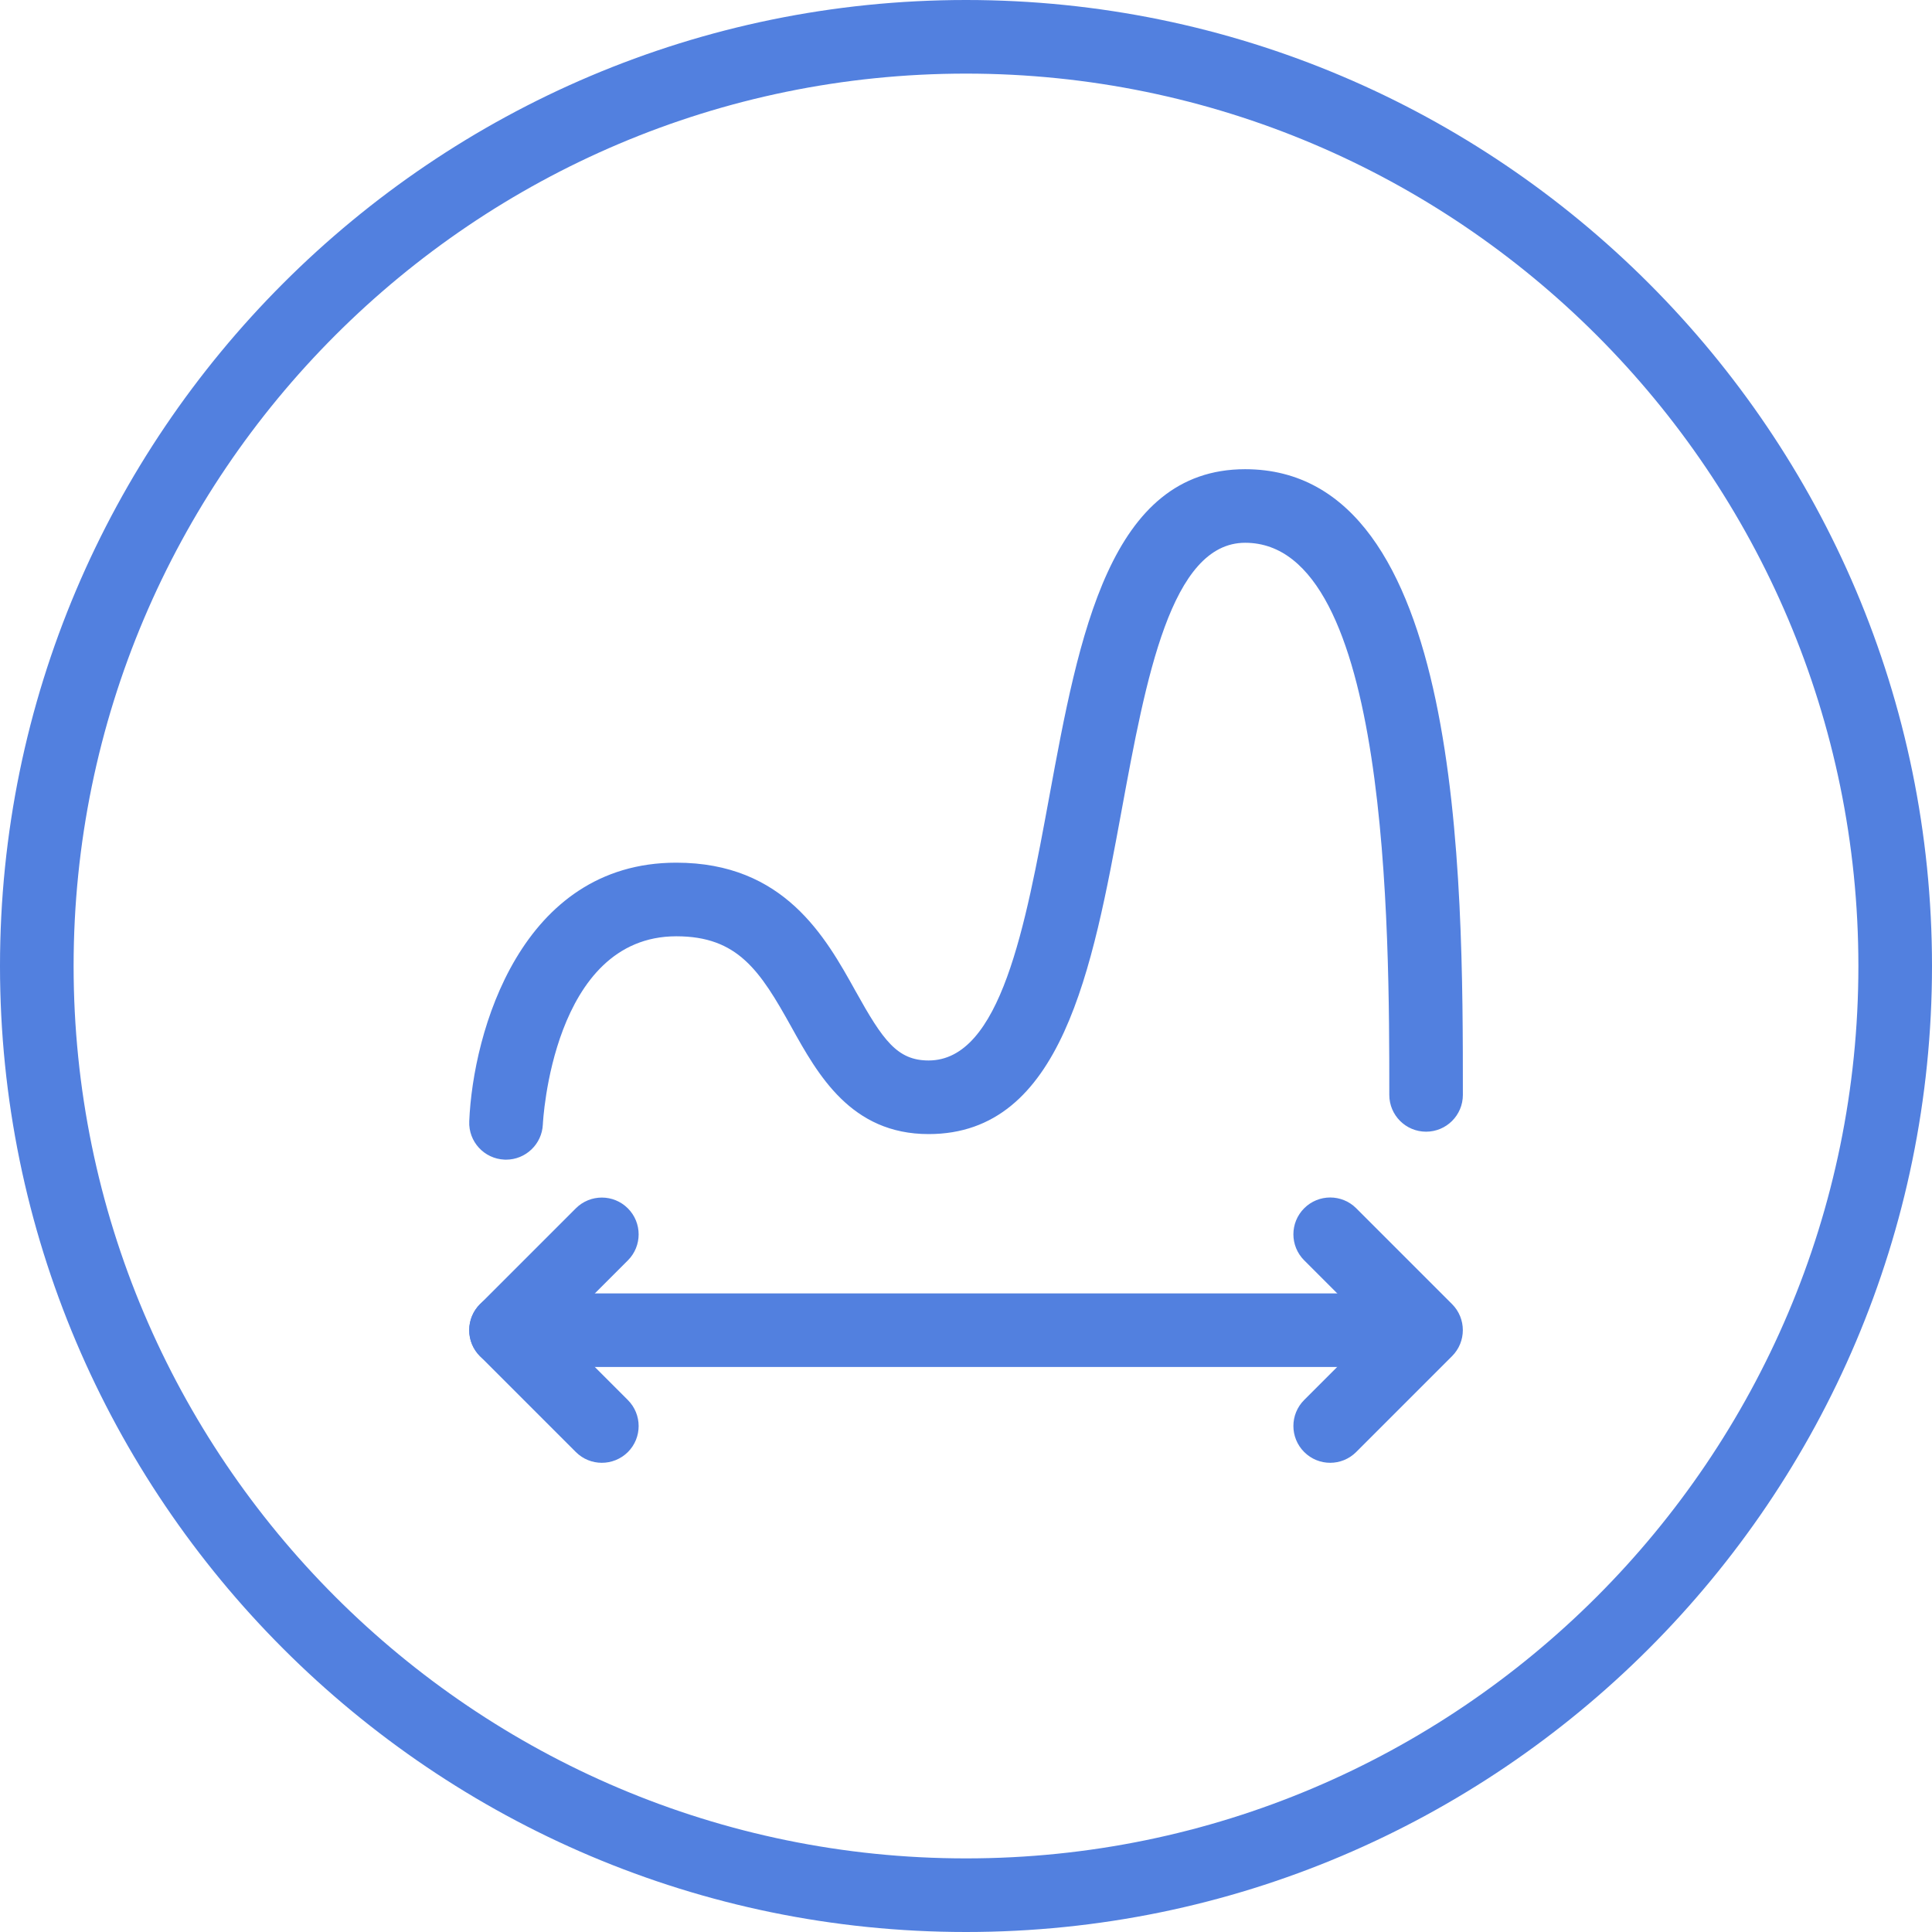
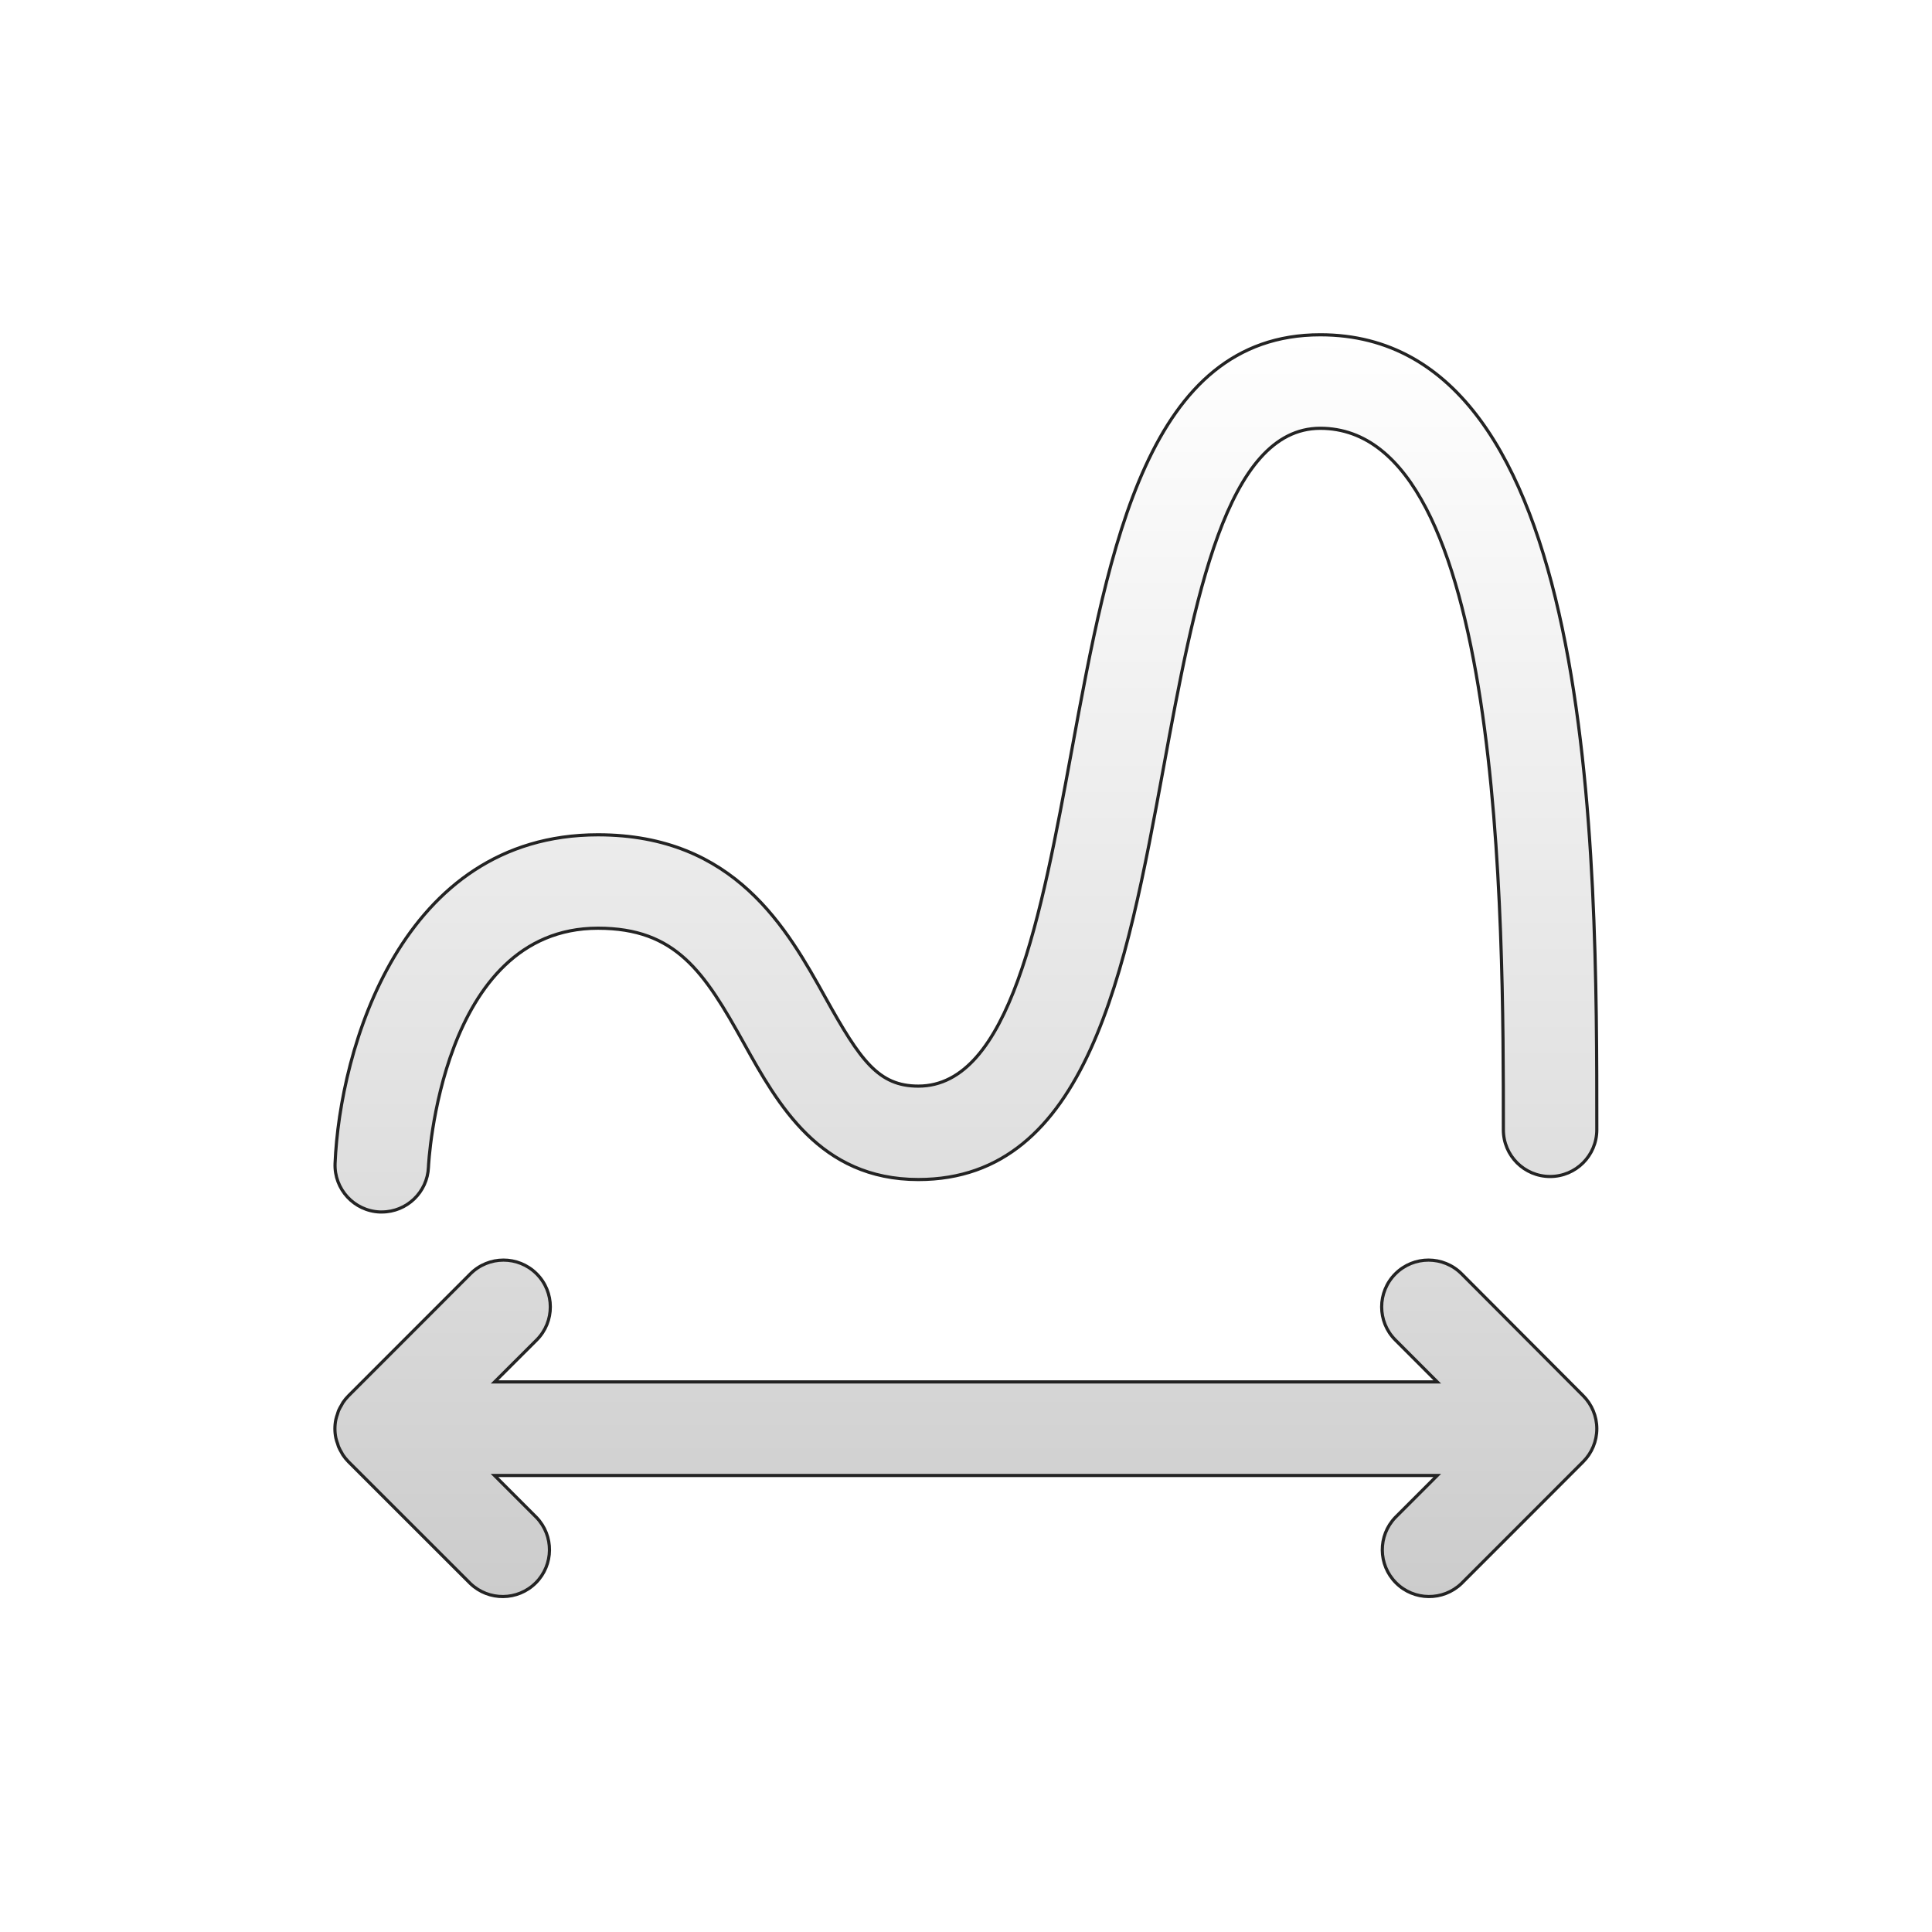
- <svg xmlns="http://www.w3.org/2000/svg" version="1.1" x="0px" y="0px" viewBox="0 0 50 50" style="enable-background:new 0 0 50 50;" xml:space="preserve">
-   <g id="StretchHistogram">
-     <path style="fill:#5280DF;" d="M25,50C11.215,50,0,38.785,0,25C0,11.215,11.215,0,25,0c13.785,0,25,11.215,25,25   C50,38.785,38.785,50,25,50z M25,1.905C12.265,1.905,1.905,12.265,1.905,25S12.265,48.095,25,48.095S48.095,37.735,48.095,25   S37.735,1.905,25,1.905z" />
-     <path style="fill:#5280DF;" d="M13.096,30.012c-0.013,0-0.027,0-0.04-0.001c-0.525-0.022-0.934-0.465-0.912-0.991   c0.096-2.315,1.34-6.694,5.358-6.694c2.792,0,3.86,1.921,4.64,3.324c0.709,1.276,1.079,1.795,1.89,1.795   c1.865,0,2.505-3.473,3.124-6.831c0.767-4.165,1.561-8.471,5.068-8.471c5.635,0,5.635,10.534,5.635,16.193   c0,0.526-0.426,0.952-0.952,0.952s-0.952-0.426-0.952-0.952c0-4.276,0-14.289-3.73-14.289c-1.922,0-2.569,3.514-3.195,6.912   c-0.76,4.125-1.546,8.391-4.997,8.391c-2.011,0-2.867-1.538-3.554-2.775c-0.808-1.453-1.384-2.344-2.975-2.344   c-3.214,0-3.453,4.82-3.455,4.868C14.026,29.611,13.604,30.012,13.096,30.012z" />
-     <path style="fill:#5280DF;" d="M15.575,37.857c-0.244,0-0.487-0.093-0.673-0.279l-2.48-2.48c-0.179-0.179-0.279-0.421-0.279-0.673   s0.1-0.495,0.279-0.673l2.48-2.48c0.372-0.372,0.975-0.372,1.347,0c0.372,0.372,0.372,0.975,0,1.347l-1.807,1.807l1.807,1.807   c0.372,0.372,0.372,0.975,0,1.347C16.063,37.764,15.819,37.857,15.575,37.857z" />
-     <path style="fill:#5280DF;" d="M34.425,37.857c-0.244,0-0.487-0.093-0.673-0.279c-0.372-0.372-0.372-0.975,0-1.347l1.807-1.807   l-1.807-1.807c-0.372-0.372-0.372-0.975,0-1.347c0.372-0.372,0.975-0.372,1.347,0l2.48,2.48c0.372,0.372,0.372,0.975,0,1.347   l-2.48,2.48C34.912,37.764,34.668,37.857,34.425,37.857z" />
-     <path style="fill:#5280DF;" d="M36.538,35.377H13.095c-0.526,0-0.952-0.426-0.952-0.952s0.426-0.952,0.952-0.952h23.443   c0.526,0,0.952,0.426,0.952,0.952S37.064,35.377,36.538,35.377z" />
-   </g>
-   <g id="Layer_1">
- </g>
+ <svg xmlns="http://www.w3.org/2000/svg" id="Layer_1" data-name="Layer 1" viewBox="0 0 612 612">
+   <defs>
+     <style>.cls-1{stroke:#232323;stroke-miterlimit:10;fill:url(#linear-gradient);}</style>
+     <linearGradient id="linear-gradient" x1="305.97" y1="106.07" x2="305.97" y2="505.95" gradientUnits="userSpaceOnUse">
+       <stop offset="0" stop-color="#fff" />
+       <stop offset="0.6" stop-color="#e2e2e2" />
+       <stop offset="1" stop-color="#ccc" />
+     </linearGradient>
+   </defs>
+   <path id="StretchHistogram" class="cls-1" d="M120.32,383.92l.62,0a14.81,14.81,0,0,0,14.78-14.19c0-.76,3.73-75.7,53.69-75.7,24.72,0,33.68,13.85,46.24,36.45,10.69,19.23,24,43.16,55.25,43.16,53.63,0,65.85-66.34,77.67-130.49,9.73-52.84,19.8-107.48,49.65-107.48,58,0,58,155.71,58,222.21a14.8,14.8,0,1,0,29.6,0c0-88,0-251.83-87.59-251.83-54.52,0-66.85,67-78.76,131.74C329.83,290,319.89,344.05,290.9,344.05c-12.6,0-18.34-8.07-29.37-27.92-12.13-21.81-28.72-51.69-72.12-51.69-62.44,0-81.78,68.09-83.27,104.1A14.81,14.81,0,0,0,120.32,383.92ZM463,403.52A14.81,14.81,0,0,0,442,424.46l13.28,13.29H156.68L170,424.46A14.8,14.8,0,0,0,149,403.52l-38.55,38.57a14.54,14.54,0,0,0-1.84,2.23c-.16.25-.28.52-.43.79a14.12,14.12,0,0,0-.94,1.76c-.14.34-.21.69-.33,1.05a14.23,14.23,0,0,0-.52,1.72,14.51,14.51,0,0,0,0,5.87,13.21,13.21,0,0,0,.58,1.88c.1.3.15.59.27.87a14.78,14.78,0,0,0,1,1.93,4.65,4.65,0,0,0,.34.62,15.25,15.25,0,0,0,1.83,2.25L149,501.62a14.81,14.81,0,0,0,20.93-20.95l-13.28-13.28H455.28L442,480.67a14.81,14.81,0,0,0,20.93,20.95l38.55-38.57a14.79,14.79,0,0,0,0-20.94Z" />
</svg>
